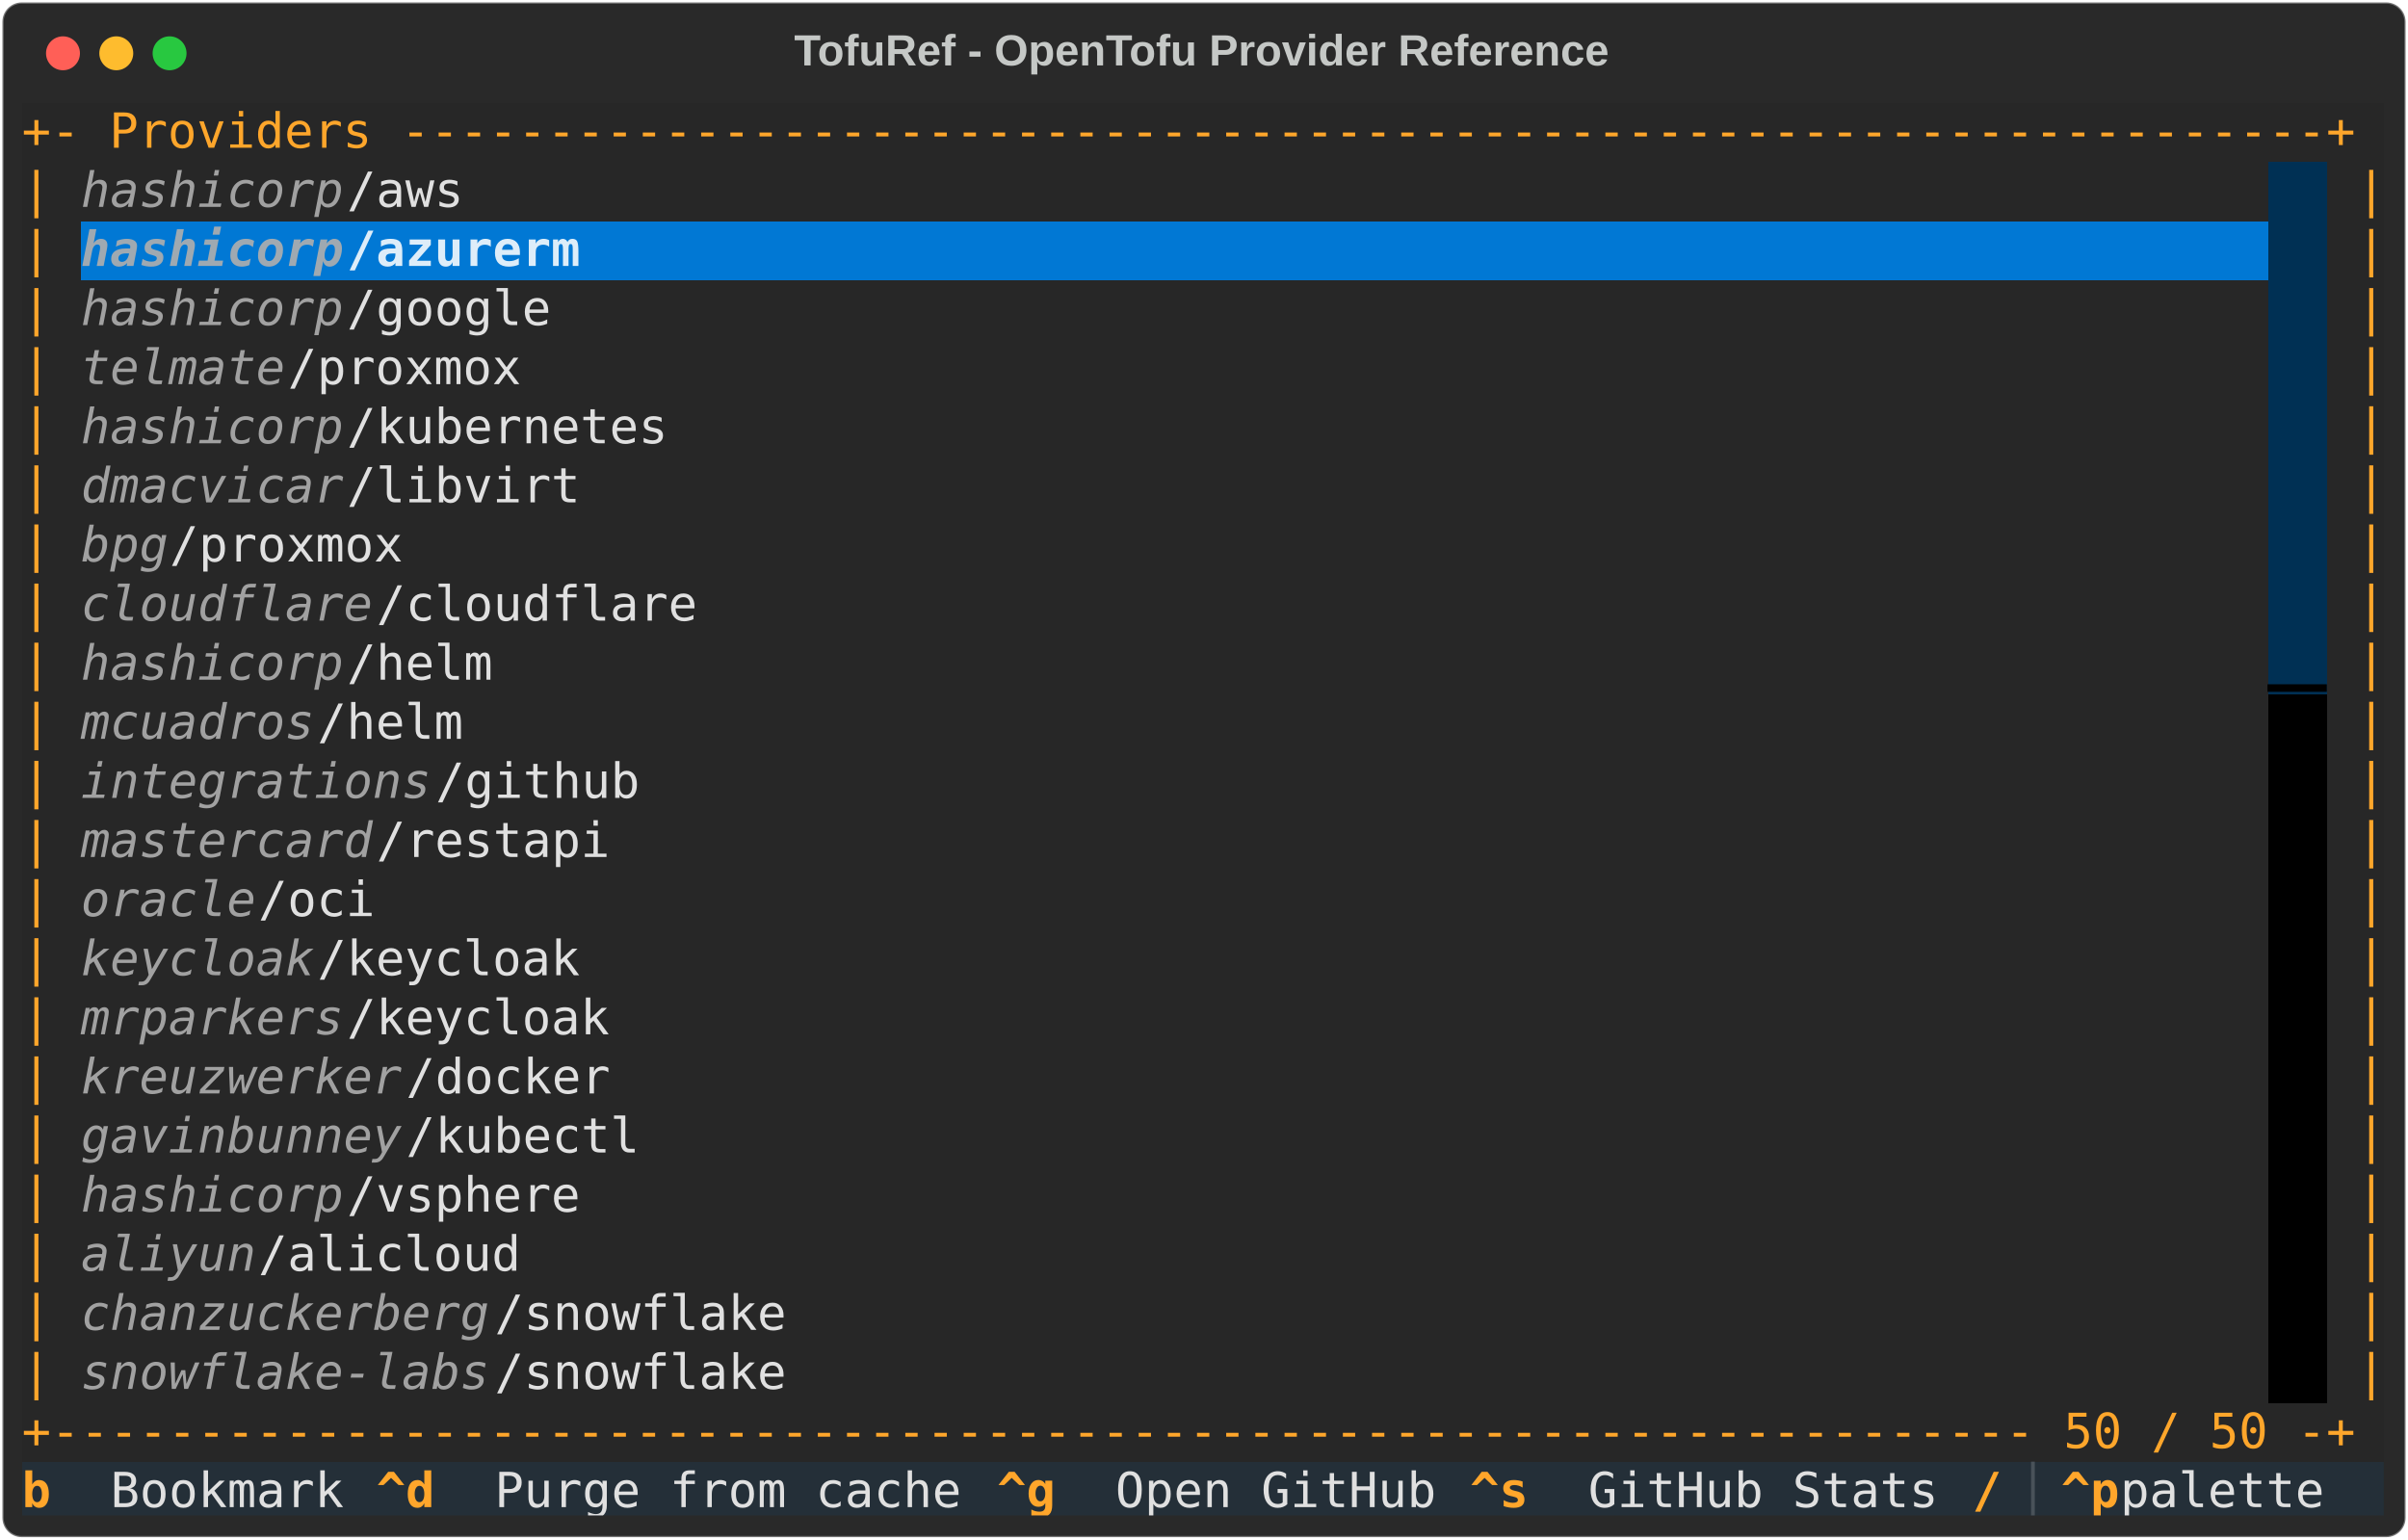
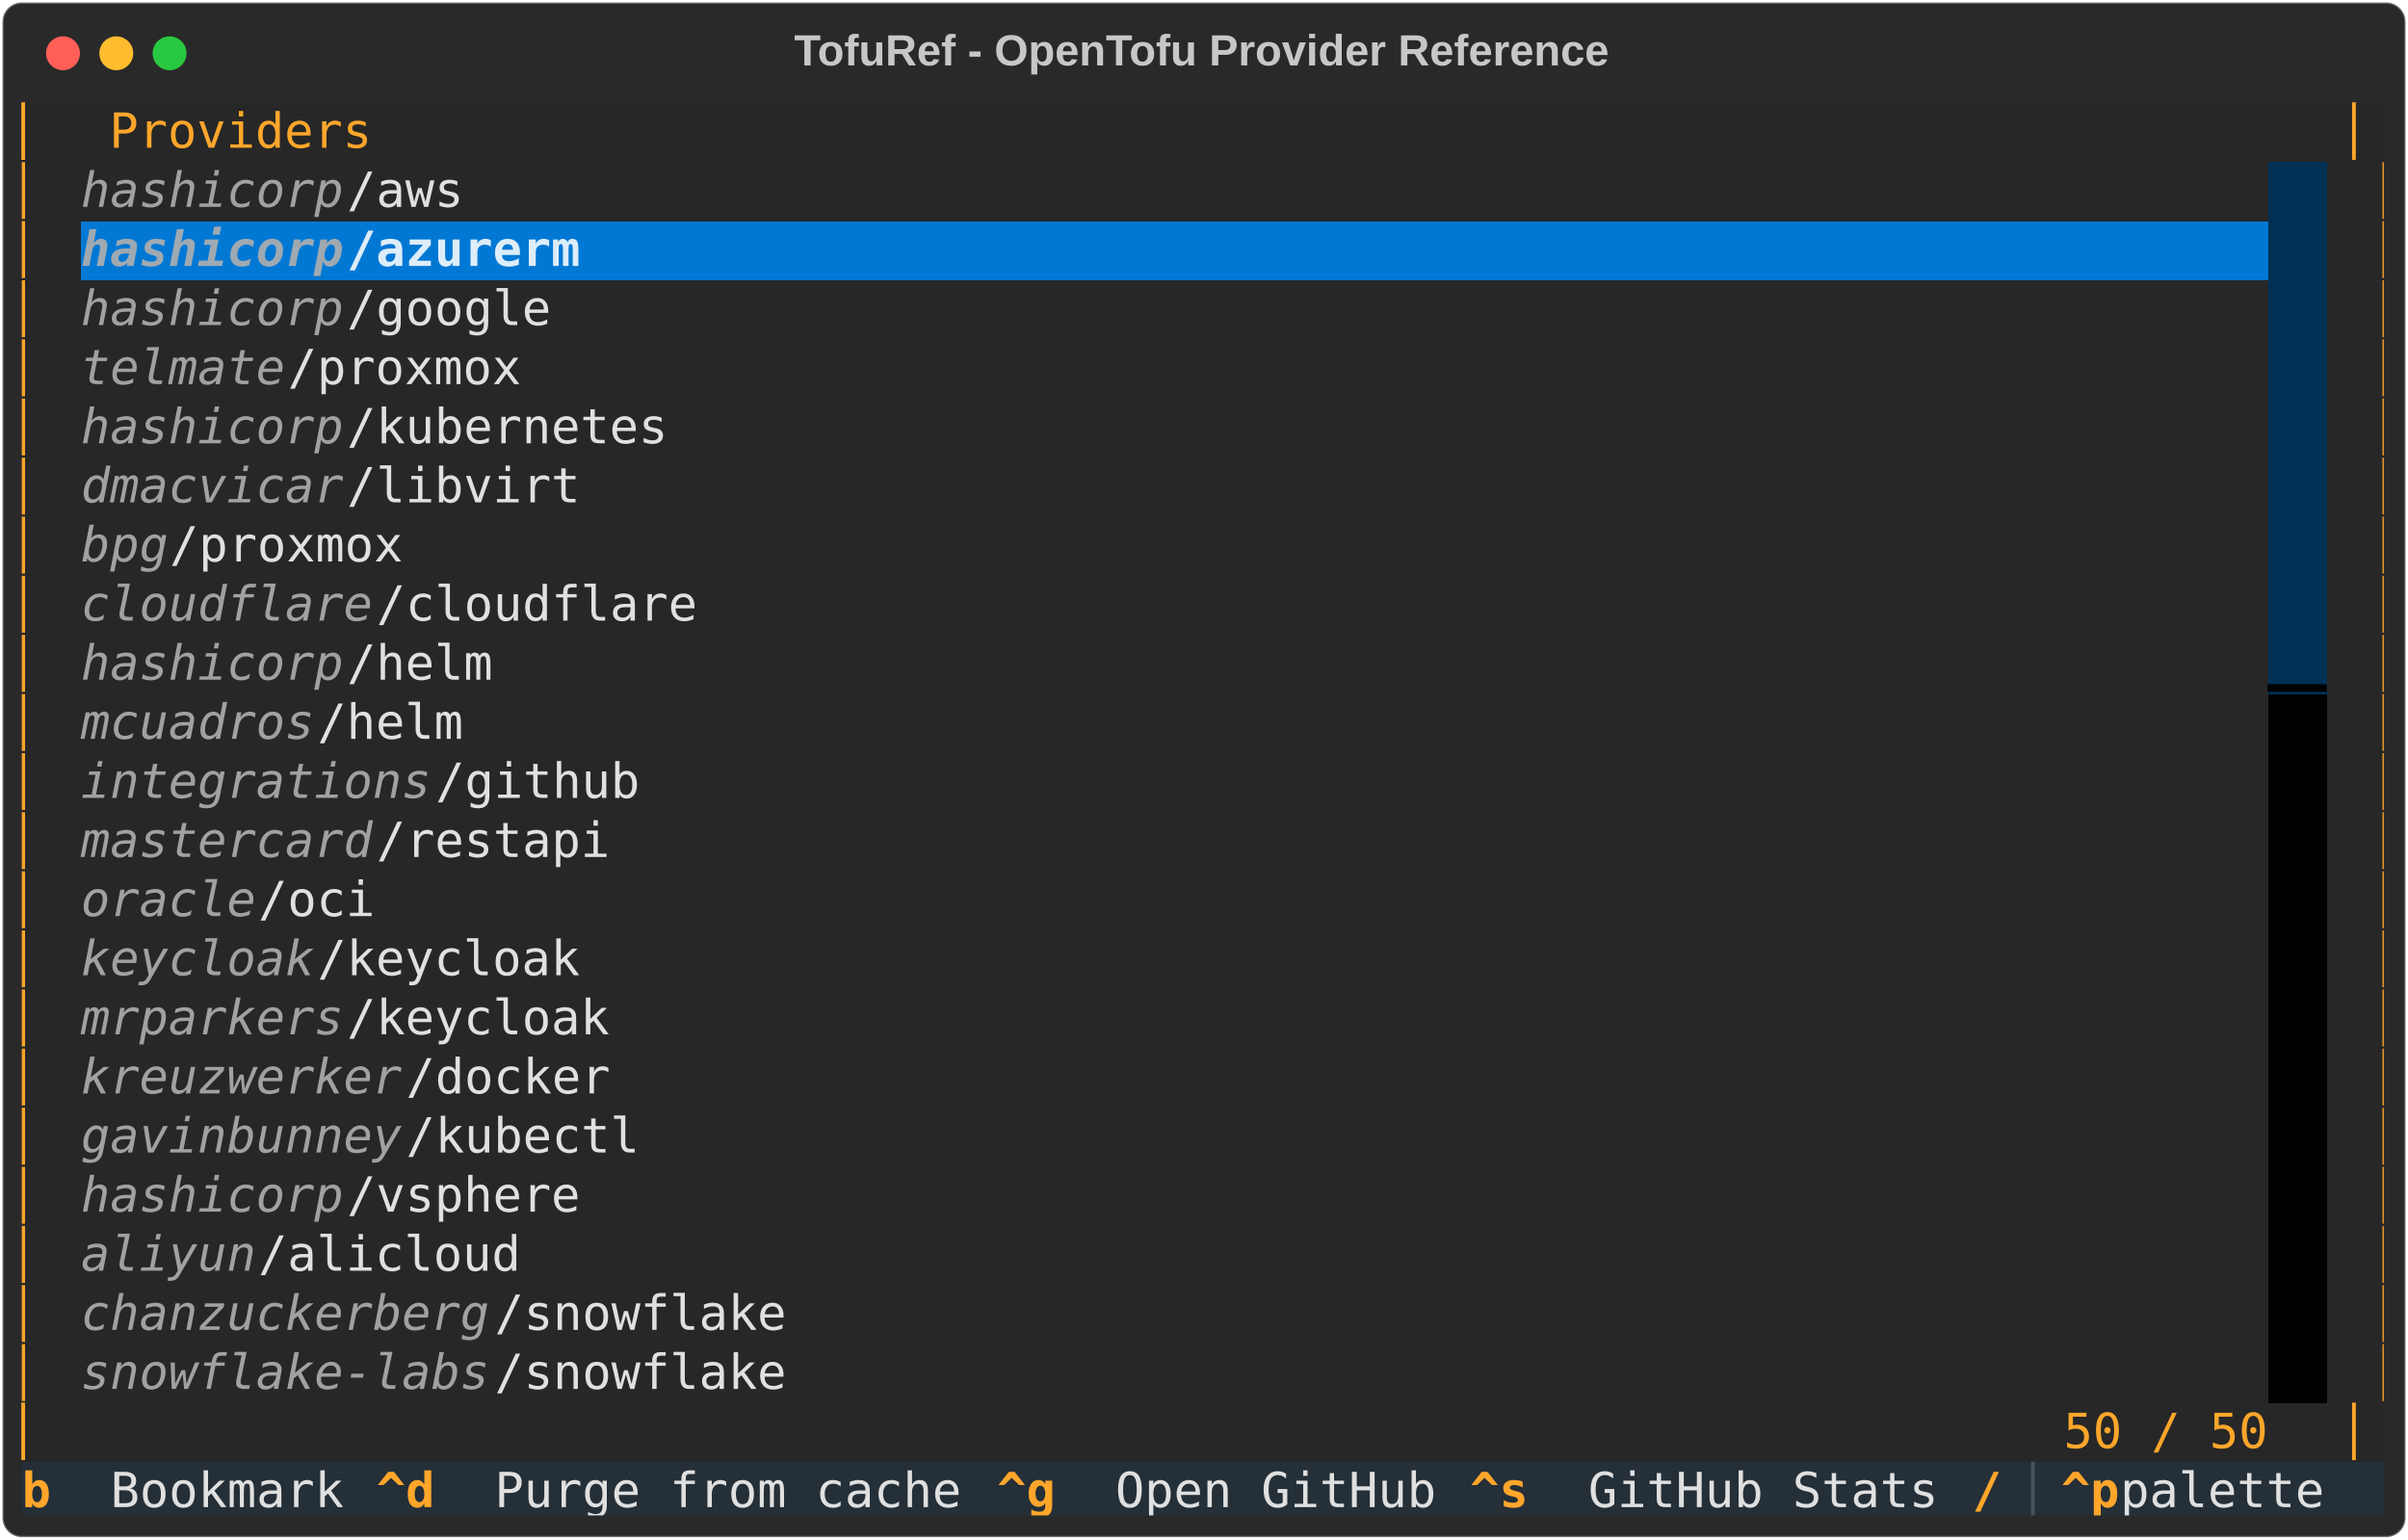
<svg xmlns="http://www.w3.org/2000/svg" class="rich-terminal" viewBox="0 0 994 635.6">
  <style>

    @font-face {
        font-family: "Fira Code";
        src: local("FiraCode-Regular"),
                url("https://cdnjs.cloudflare.com/ajax/libs/firacode/6.2.0/woff2/FiraCode-Regular.woff2") format("woff2"),
                url("https://cdnjs.cloudflare.com/ajax/libs/firacode/6.2.0/woff/FiraCode-Regular.woff") format("woff");
        font-style: normal;
        font-weight: 400;
    }
    @font-face {
        font-family: "Fira Code";
        src: local("FiraCode-Bold"),
                url("https://cdnjs.cloudflare.com/ajax/libs/firacode/6.2.0/woff2/FiraCode-Bold.woff2") format("woff2"),
                url("https://cdnjs.cloudflare.com/ajax/libs/firacode/6.2.0/woff/FiraCode-Bold.woff") format("woff");
        font-style: bold;
        font-weight: 700;
    }

    .terminal-matrix {
        font-family: Fira Code, monospace;
        font-size: 20px;
        line-height: 24.4px;
        font-variant-east-asian: full-width;
    }

    .terminal-title {
        font-size: 18px;
        font-weight: bold;
        font-family: arial;
    }

    .terminal-r1 { fill: #fea62b }
.terminal-r2 { fill: #c5c8c6 }
.terminal-r3 { fill: #a1a1a1;font-style: italic; }
.terminal-r4 { fill: #e0e0e0 }
.terminal-r5 { fill: #272727 }
.terminal-r6 { fill: #9fa9b1;font-weight: bold;font-style: italic; }
.terminal-r7 { fill: #ddedf9;font-weight: bold }
.terminal-r8 { fill: #000000 }
.terminal-r9 { fill: #ffa62b;font-weight: bold }
.terminal-r10 { fill: #495259 }
    </style>
  <defs>
    <clipPath id="terminal-clip-terminal">
      <rect x="0" y="0" width="975.0" height="584.6" />
    </clipPath>
    <clipPath id="terminal-line-0">
      <rect x="0" y="1.5" width="976" height="24.65" />
    </clipPath>
    <clipPath id="terminal-line-1">
      <rect x="0" y="25.9" width="976" height="24.65" />
    </clipPath>
    <clipPath id="terminal-line-2">
      <rect x="0" y="50.3" width="976" height="24.65" />
    </clipPath>
    <clipPath id="terminal-line-3">
      <rect x="0" y="74.7" width="976" height="24.65" />
    </clipPath>
    <clipPath id="terminal-line-4">
      <rect x="0" y="99.1" width="976" height="24.65" />
    </clipPath>
    <clipPath id="terminal-line-5">
      <rect x="0" y="123.5" width="976" height="24.65" />
    </clipPath>
    <clipPath id="terminal-line-6">
      <rect x="0" y="147.9" width="976" height="24.65" />
    </clipPath>
    <clipPath id="terminal-line-7">
      <rect x="0" y="172.3" width="976" height="24.65" />
    </clipPath>
    <clipPath id="terminal-line-8">
      <rect x="0" y="196.7" width="976" height="24.65" />
    </clipPath>
    <clipPath id="terminal-line-9">
      <rect x="0" y="221.1" width="976" height="24.65" />
    </clipPath>
    <clipPath id="terminal-line-10">
      <rect x="0" y="245.5" width="976" height="24.65" />
    </clipPath>
    <clipPath id="terminal-line-11">
      <rect x="0" y="269.9" width="976" height="24.65" />
    </clipPath>
    <clipPath id="terminal-line-12">
      <rect x="0" y="294.3" width="976" height="24.65" />
    </clipPath>
    <clipPath id="terminal-line-13">
      <rect x="0" y="318.7" width="976" height="24.65" />
    </clipPath>
    <clipPath id="terminal-line-14">
      <rect x="0" y="343.1" width="976" height="24.65" />
    </clipPath>
    <clipPath id="terminal-line-15">
      <rect x="0" y="367.5" width="976" height="24.65" />
    </clipPath>
    <clipPath id="terminal-line-16">
      <rect x="0" y="391.9" width="976" height="24.65" />
    </clipPath>
    <clipPath id="terminal-line-17">
      <rect x="0" y="416.3" width="976" height="24.65" />
    </clipPath>
    <clipPath id="terminal-line-18">
      <rect x="0" y="440.7" width="976" height="24.65" />
    </clipPath>
    <clipPath id="terminal-line-19">
      <rect x="0" y="465.1" width="976" height="24.65" />
    </clipPath>
    <clipPath id="terminal-line-20">
      <rect x="0" y="489.5" width="976" height="24.65" />
    </clipPath>
    <clipPath id="terminal-line-21">
      <rect x="0" y="513.9" width="976" height="24.65" />
    </clipPath>
    <clipPath id="terminal-line-22">
      <rect x="0" y="538.3" width="976" height="24.65" />
    </clipPath>
  </defs>
  <rect fill="#292929" stroke="rgba(255,255,255,0.35)" stroke-width="1" x="1" y="1" width="992" height="633.6" rx="8" />
  <text class="terminal-title" fill="#c5c8c6" text-anchor="middle" x="496" y="27">TofuRef - OpenTofu Provider Reference</text>
  <g transform="translate(26,22)">
    <circle cx="0" cy="0" r="7" fill="#ff5f57" />
    <circle cx="22" cy="0" r="7" fill="#febc2e" />
    <circle cx="44" cy="0" r="7" fill="#28c840" />
  </g>
  <g transform="translate(9, 41)" clip-path="url(#terminal-clip-terminal)">
    <rect fill="#272727" x="0" y="1.5" width="976" height="24.65" shape-rendering="crispEdges" />
    <rect fill="#272727" x="0" y="25.9" width="12.2" height="24.65" shape-rendering="crispEdges" />
    <rect fill="#272727" x="12.2" y="25.9" width="12.2" height="24.65" shape-rendering="crispEdges" />
    <rect fill="#272727" x="24.4" y="25.9" width="109.8" height="24.65" shape-rendering="crispEdges" />
    <rect fill="#272727" x="134.2" y="25.9" width="48.8" height="24.65" shape-rendering="crispEdges" />
    <rect fill="#272727" x="183" y="25.9" width="744.2" height="24.65" shape-rendering="crispEdges" />
    <rect fill="#003054" x="927.2" y="25.9" width="24.4" height="24.65" shape-rendering="crispEdges" />
    <rect fill="#272727" x="951.6" y="25.9" width="12.2" height="24.65" shape-rendering="crispEdges" />
    <rect fill="#272727" x="963.8" y="25.9" width="12.2" height="24.65" shape-rendering="crispEdges" />
    <rect fill="#272727" x="0" y="50.3" width="12.2" height="24.65" shape-rendering="crispEdges" />
    <rect fill="#272727" x="12.2" y="50.3" width="12.2" height="24.65" shape-rendering="crispEdges" />
    <rect fill="#0178d4" x="24.4" y="50.3" width="109.8" height="24.65" shape-rendering="crispEdges" />
    <rect fill="#0178d4" x="134.2" y="50.3" width="97.6" height="24.65" shape-rendering="crispEdges" />
    <rect fill="#0178d4" x="231.8" y="50.3" width="695.4" height="24.65" shape-rendering="crispEdges" />
    <rect fill="#003054" x="927.2" y="50.3" width="24.4" height="24.65" shape-rendering="crispEdges" />
    <rect fill="#272727" x="951.6" y="50.3" width="12.2" height="24.65" shape-rendering="crispEdges" />
    <rect fill="#272727" x="963.8" y="50.3" width="12.2" height="24.65" shape-rendering="crispEdges" />
    <rect fill="#272727" x="0" y="74.7" width="12.2" height="24.65" shape-rendering="crispEdges" />
    <rect fill="#272727" x="12.2" y="74.7" width="12.2" height="24.65" shape-rendering="crispEdges" />
    <rect fill="#272727" x="24.4" y="74.7" width="109.8" height="24.65" shape-rendering="crispEdges" />
    <rect fill="#272727" x="134.2" y="74.7" width="85.4" height="24.65" shape-rendering="crispEdges" />
    <rect fill="#272727" x="219.6" y="74.7" width="707.6" height="24.65" shape-rendering="crispEdges" />
    <rect fill="#003054" x="927.2" y="74.7" width="24.4" height="24.65" shape-rendering="crispEdges" />
    <rect fill="#272727" x="951.6" y="74.7" width="12.2" height="24.65" shape-rendering="crispEdges" />
    <rect fill="#272727" x="963.8" y="74.7" width="12.2" height="24.65" shape-rendering="crispEdges" />
    <rect fill="#272727" x="0" y="99.1" width="12.2" height="24.65" shape-rendering="crispEdges" />
    <rect fill="#272727" x="12.2" y="99.1" width="12.2" height="24.65" shape-rendering="crispEdges" />
    <rect fill="#272727" x="24.4" y="99.1" width="85.4" height="24.65" shape-rendering="crispEdges" />
    <rect fill="#272727" x="109.8" y="99.1" width="97.6" height="24.65" shape-rendering="crispEdges" />
    <rect fill="#272727" x="207.4" y="99.1" width="719.8" height="24.65" shape-rendering="crispEdges" />
    <rect fill="#003054" x="927.2" y="99.1" width="24.4" height="24.65" shape-rendering="crispEdges" />
    <rect fill="#272727" x="951.6" y="99.1" width="12.2" height="24.65" shape-rendering="crispEdges" />
    <rect fill="#272727" x="963.8" y="99.1" width="12.2" height="24.65" shape-rendering="crispEdges" />
    <rect fill="#272727" x="0" y="123.5" width="12.2" height="24.65" shape-rendering="crispEdges" />
    <rect fill="#272727" x="12.2" y="123.5" width="12.2" height="24.65" shape-rendering="crispEdges" />
    <rect fill="#272727" x="24.4" y="123.5" width="109.8" height="24.65" shape-rendering="crispEdges" />
    <rect fill="#272727" x="134.2" y="123.5" width="134.2" height="24.65" shape-rendering="crispEdges" />
    <rect fill="#272727" x="268.4" y="123.5" width="658.8" height="24.65" shape-rendering="crispEdges" />
    <rect fill="#003054" x="927.2" y="123.5" width="24.4" height="24.65" shape-rendering="crispEdges" />
    <rect fill="#272727" x="951.6" y="123.5" width="12.2" height="24.65" shape-rendering="crispEdges" />
    <rect fill="#272727" x="963.8" y="123.5" width="12.2" height="24.65" shape-rendering="crispEdges" />
    <rect fill="#272727" x="0" y="147.9" width="12.2" height="24.65" shape-rendering="crispEdges" />
    <rect fill="#272727" x="12.2" y="147.9" width="12.2" height="24.65" shape-rendering="crispEdges" />
    <rect fill="#272727" x="24.4" y="147.9" width="109.8" height="24.65" shape-rendering="crispEdges" />
    <rect fill="#272727" x="134.2" y="147.9" width="97.6" height="24.65" shape-rendering="crispEdges" />
    <rect fill="#272727" x="231.8" y="147.9" width="695.4" height="24.65" shape-rendering="crispEdges" />
    <rect fill="#003054" x="927.2" y="147.9" width="24.4" height="24.65" shape-rendering="crispEdges" />
    <rect fill="#272727" x="951.6" y="147.9" width="12.2" height="24.65" shape-rendering="crispEdges" />
    <rect fill="#272727" x="963.8" y="147.9" width="12.2" height="24.65" shape-rendering="crispEdges" />
    <rect fill="#272727" x="0" y="172.3" width="12.2" height="24.65" shape-rendering="crispEdges" />
    <rect fill="#272727" x="12.2" y="172.3" width="12.2" height="24.65" shape-rendering="crispEdges" />
    <rect fill="#272727" x="24.4" y="172.3" width="36.6" height="24.65" shape-rendering="crispEdges" />
    <rect fill="#272727" x="61" y="172.3" width="97.6" height="24.65" shape-rendering="crispEdges" />
    <rect fill="#272727" x="158.6" y="172.3" width="768.6" height="24.65" shape-rendering="crispEdges" />
    <rect fill="#003054" x="927.2" y="172.3" width="24.4" height="24.65" shape-rendering="crispEdges" />
    <rect fill="#272727" x="951.6" y="172.3" width="12.2" height="24.65" shape-rendering="crispEdges" />
    <rect fill="#272727" x="963.8" y="172.3" width="12.2" height="24.65" shape-rendering="crispEdges" />
    <rect fill="#272727" x="0" y="196.7" width="12.2" height="24.65" shape-rendering="crispEdges" />
    <rect fill="#272727" x="12.2" y="196.7" width="12.2" height="24.65" shape-rendering="crispEdges" />
    <rect fill="#272727" x="24.4" y="196.7" width="122" height="24.65" shape-rendering="crispEdges" />
    <rect fill="#272727" x="146.4" y="196.7" width="134.2" height="24.65" shape-rendering="crispEdges" />
    <rect fill="#272727" x="280.6" y="196.7" width="646.6" height="24.65" shape-rendering="crispEdges" />
    <rect fill="#003054" x="927.2" y="196.7" width="24.4" height="24.65" shape-rendering="crispEdges" />
    <rect fill="#272727" x="951.6" y="196.7" width="12.2" height="24.65" shape-rendering="crispEdges" />
    <rect fill="#272727" x="963.8" y="196.7" width="12.2" height="24.65" shape-rendering="crispEdges" />
    <rect fill="#272727" x="0" y="221.1" width="12.2" height="24.65" shape-rendering="crispEdges" />
    <rect fill="#272727" x="12.2" y="221.1" width="12.2" height="24.65" shape-rendering="crispEdges" />
    <rect fill="#272727" x="24.4" y="221.1" width="109.8" height="24.65" shape-rendering="crispEdges" />
    <rect fill="#272727" x="134.2" y="221.1" width="61" height="24.65" shape-rendering="crispEdges" />
    <rect fill="#272727" x="195.2" y="221.1" width="732" height="24.65" shape-rendering="crispEdges" />
    <rect fill="#003054" x="927.2" y="221.1" width="24.4" height="24.65" shape-rendering="crispEdges" />
    <rect fill="#272727" x="951.6" y="221.1" width="12.2" height="24.65" shape-rendering="crispEdges" />
    <rect fill="#272727" x="963.8" y="221.1" width="12.2" height="24.65" shape-rendering="crispEdges" />
    <rect fill="#272727" x="0" y="245.5" width="12.2" height="24.65" shape-rendering="crispEdges" />
    <rect fill="#272727" x="12.2" y="245.5" width="12.2" height="24.65" shape-rendering="crispEdges" />
    <rect fill="#272727" x="24.4" y="245.5" width="97.6" height="24.65" shape-rendering="crispEdges" />
    <rect fill="#272727" x="122" y="245.5" width="61" height="24.65" shape-rendering="crispEdges" />
    <rect fill="#272727" x="183" y="245.5" width="744.2" height="24.65" shape-rendering="crispEdges" />
    <rect fill="#000000" x="927.2" y="245.5" width="24.4" height="24.65" shape-rendering="crispEdges" />
    <rect fill="#272727" x="951.6" y="245.5" width="12.2" height="24.65" shape-rendering="crispEdges" />
    <rect fill="#272727" x="963.8" y="245.5" width="12.2" height="24.65" shape-rendering="crispEdges" />
    <rect fill="#272727" x="0" y="269.9" width="12.2" height="24.65" shape-rendering="crispEdges" />
    <rect fill="#272727" x="12.2" y="269.9" width="12.2" height="24.65" shape-rendering="crispEdges" />
    <rect fill="#272727" x="24.4" y="269.9" width="146.4" height="24.65" shape-rendering="crispEdges" />
    <rect fill="#272727" x="170.8" y="269.9" width="85.4" height="24.65" shape-rendering="crispEdges" />
    <rect fill="#272727" x="256.2" y="269.9" width="671" height="24.65" shape-rendering="crispEdges" />
    <rect fill="#000000" x="927.2" y="269.9" width="24.4" height="24.65" shape-rendering="crispEdges" />
    <rect fill="#272727" x="951.6" y="269.9" width="12.2" height="24.65" shape-rendering="crispEdges" />
    <rect fill="#272727" x="963.8" y="269.9" width="12.2" height="24.65" shape-rendering="crispEdges" />
    <rect fill="#272727" x="0" y="294.3" width="12.2" height="24.65" shape-rendering="crispEdges" />
    <rect fill="#272727" x="12.2" y="294.3" width="12.2" height="24.65" shape-rendering="crispEdges" />
    <rect fill="#272727" x="24.4" y="294.3" width="122" height="24.65" shape-rendering="crispEdges" />
    <rect fill="#272727" x="146.4" y="294.3" width="97.6" height="24.65" shape-rendering="crispEdges" />
    <rect fill="#272727" x="244" y="294.3" width="683.2" height="24.65" shape-rendering="crispEdges" />
    <rect fill="#000000" x="927.2" y="294.3" width="24.4" height="24.65" shape-rendering="crispEdges" />
    <rect fill="#272727" x="951.6" y="294.3" width="12.2" height="24.65" shape-rendering="crispEdges" />
    <rect fill="#272727" x="963.8" y="294.3" width="12.2" height="24.65" shape-rendering="crispEdges" />
    <rect fill="#272727" x="0" y="318.7" width="12.2" height="24.65" shape-rendering="crispEdges" />
    <rect fill="#272727" x="12.2" y="318.7" width="12.2" height="24.65" shape-rendering="crispEdges" />
    <rect fill="#272727" x="24.4" y="318.7" width="73.2" height="24.65" shape-rendering="crispEdges" />
    <rect fill="#272727" x="97.6" y="318.7" width="48.8" height="24.65" shape-rendering="crispEdges" />
    <rect fill="#272727" x="146.4" y="318.7" width="780.8" height="24.65" shape-rendering="crispEdges" />
    <rect fill="#000000" x="927.2" y="318.7" width="24.4" height="24.65" shape-rendering="crispEdges" />
    <rect fill="#272727" x="951.6" y="318.7" width="12.2" height="24.65" shape-rendering="crispEdges" />
    <rect fill="#272727" x="963.8" y="318.7" width="12.2" height="24.65" shape-rendering="crispEdges" />
    <rect fill="#272727" x="0" y="343.1" width="12.2" height="24.65" shape-rendering="crispEdges" />
    <rect fill="#272727" x="12.2" y="343.1" width="12.2" height="24.65" shape-rendering="crispEdges" />
    <rect fill="#272727" x="24.4" y="343.1" width="97.6" height="24.65" shape-rendering="crispEdges" />
    <rect fill="#272727" x="122" y="343.1" width="109.8" height="24.65" shape-rendering="crispEdges" />
    <rect fill="#272727" x="231.8" y="343.1" width="695.4" height="24.65" shape-rendering="crispEdges" />
    <rect fill="#000000" x="927.2" y="343.1" width="24.4" height="24.65" shape-rendering="crispEdges" />
    <rect fill="#272727" x="951.6" y="343.1" width="12.2" height="24.65" shape-rendering="crispEdges" />
    <rect fill="#272727" x="963.8" y="343.1" width="12.2" height="24.65" shape-rendering="crispEdges" />
    <rect fill="#272727" x="0" y="367.5" width="12.2" height="24.65" shape-rendering="crispEdges" />
    <rect fill="#272727" x="12.2" y="367.5" width="12.2" height="24.65" shape-rendering="crispEdges" />
    <rect fill="#272727" x="24.4" y="367.5" width="109.8" height="24.65" shape-rendering="crispEdges" />
    <rect fill="#272727" x="134.2" y="367.5" width="109.8" height="24.65" shape-rendering="crispEdges" />
    <rect fill="#272727" x="244" y="367.5" width="683.2" height="24.65" shape-rendering="crispEdges" />
    <rect fill="#000000" x="927.2" y="367.5" width="24.4" height="24.65" shape-rendering="crispEdges" />
    <rect fill="#272727" x="951.6" y="367.5" width="12.2" height="24.65" shape-rendering="crispEdges" />
    <rect fill="#272727" x="963.8" y="367.5" width="12.2" height="24.65" shape-rendering="crispEdges" />
    <rect fill="#272727" x="0" y="391.9" width="12.2" height="24.65" shape-rendering="crispEdges" />
    <rect fill="#272727" x="12.2" y="391.9" width="12.2" height="24.65" shape-rendering="crispEdges" />
    <rect fill="#272727" x="24.4" y="391.9" width="134.2" height="24.65" shape-rendering="crispEdges" />
    <rect fill="#272727" x="158.6" y="391.9" width="85.4" height="24.65" shape-rendering="crispEdges" />
    <rect fill="#272727" x="244" y="391.9" width="683.2" height="24.65" shape-rendering="crispEdges" />
    <rect fill="#000000" x="927.2" y="391.9" width="24.4" height="24.65" shape-rendering="crispEdges" />
    <rect fill="#272727" x="951.6" y="391.9" width="12.2" height="24.65" shape-rendering="crispEdges" />
    <rect fill="#272727" x="963.8" y="391.9" width="12.2" height="24.65" shape-rendering="crispEdges" />
    <rect fill="#272727" x="0" y="416.3" width="12.2" height="24.65" shape-rendering="crispEdges" />
    <rect fill="#272727" x="12.2" y="416.3" width="12.2" height="24.65" shape-rendering="crispEdges" />
    <rect fill="#272727" x="24.4" y="416.3" width="134.2" height="24.65" shape-rendering="crispEdges" />
    <rect fill="#272727" x="158.6" y="416.3" width="97.6" height="24.65" shape-rendering="crispEdges" />
    <rect fill="#272727" x="256.2" y="416.3" width="671" height="24.65" shape-rendering="crispEdges" />
    <rect fill="#000000" x="927.2" y="416.3" width="24.4" height="24.65" shape-rendering="crispEdges" />
    <rect fill="#272727" x="951.6" y="416.3" width="12.2" height="24.65" shape-rendering="crispEdges" />
    <rect fill="#272727" x="963.8" y="416.3" width="12.2" height="24.65" shape-rendering="crispEdges" />
    <rect fill="#272727" x="0" y="440.7" width="12.2" height="24.65" shape-rendering="crispEdges" />
    <rect fill="#272727" x="12.2" y="440.7" width="12.2" height="24.65" shape-rendering="crispEdges" />
    <rect fill="#272727" x="24.4" y="440.7" width="109.8" height="24.65" shape-rendering="crispEdges" />
    <rect fill="#272727" x="134.2" y="440.7" width="97.6" height="24.65" shape-rendering="crispEdges" />
    <rect fill="#272727" x="231.8" y="440.7" width="695.4" height="24.65" shape-rendering="crispEdges" />
    <rect fill="#000000" x="927.2" y="440.7" width="24.4" height="24.65" shape-rendering="crispEdges" />
    <rect fill="#272727" x="951.6" y="440.7" width="12.2" height="24.65" shape-rendering="crispEdges" />
    <rect fill="#272727" x="963.8" y="440.7" width="12.2" height="24.65" shape-rendering="crispEdges" />
    <rect fill="#272727" x="0" y="465.1" width="12.2" height="24.65" shape-rendering="crispEdges" />
    <rect fill="#272727" x="12.2" y="465.1" width="12.2" height="24.65" shape-rendering="crispEdges" />
    <rect fill="#272727" x="24.4" y="465.1" width="73.2" height="24.65" shape-rendering="crispEdges" />
    <rect fill="#272727" x="97.6" y="465.1" width="109.8" height="24.65" shape-rendering="crispEdges" />
    <rect fill="#272727" x="207.4" y="465.1" width="719.8" height="24.65" shape-rendering="crispEdges" />
    <rect fill="#000000" x="927.2" y="465.1" width="24.4" height="24.65" shape-rendering="crispEdges" />
    <rect fill="#272727" x="951.6" y="465.1" width="12.2" height="24.65" shape-rendering="crispEdges" />
    <rect fill="#272727" x="963.8" y="465.1" width="12.2" height="24.65" shape-rendering="crispEdges" />
    <rect fill="#272727" x="0" y="489.5" width="12.2" height="24.65" shape-rendering="crispEdges" />
    <rect fill="#272727" x="12.2" y="489.5" width="12.2" height="24.65" shape-rendering="crispEdges" />
    <rect fill="#272727" x="24.4" y="489.5" width="170.8" height="24.65" shape-rendering="crispEdges" />
    <rect fill="#272727" x="195.2" y="489.5" width="122" height="24.65" shape-rendering="crispEdges" />
    <rect fill="#272727" x="317.2" y="489.5" width="610" height="24.65" shape-rendering="crispEdges" />
    <rect fill="#000000" x="927.2" y="489.5" width="24.4" height="24.65" shape-rendering="crispEdges" />
    <rect fill="#272727" x="951.6" y="489.5" width="12.2" height="24.65" shape-rendering="crispEdges" />
    <rect fill="#272727" x="963.8" y="489.5" width="12.2" height="24.65" shape-rendering="crispEdges" />
    <rect fill="#272727" x="0" y="513.9" width="12.2" height="24.65" shape-rendering="crispEdges" />
    <rect fill="#272727" x="12.2" y="513.9" width="12.2" height="24.65" shape-rendering="crispEdges" />
    <rect fill="#272727" x="24.4" y="513.9" width="170.8" height="24.65" shape-rendering="crispEdges" />
    <rect fill="#272727" x="195.2" y="513.9" width="122" height="24.65" shape-rendering="crispEdges" />
    <rect fill="#272727" x="317.2" y="513.9" width="610" height="24.65" shape-rendering="crispEdges" />
    <rect fill="#000000" x="927.2" y="513.9" width="24.4" height="24.65" shape-rendering="crispEdges" />
    <rect fill="#272727" x="951.6" y="513.9" width="12.2" height="24.65" shape-rendering="crispEdges" />
    <rect fill="#272727" x="963.8" y="513.9" width="12.2" height="24.65" shape-rendering="crispEdges" />
    <rect fill="#272727" x="0" y="538.3" width="976" height="24.65" shape-rendering="crispEdges" />
    <rect fill="#242f38" x="0" y="562.7" width="36.6" height="24.65" shape-rendering="crispEdges" />
    <rect fill="#242f38" x="36.6" y="562.7" width="109.8" height="24.65" shape-rendering="crispEdges" />
    <rect fill="#242f38" x="146.4" y="562.7" width="48.8" height="24.65" shape-rendering="crispEdges" />
    <rect fill="#242f38" x="195.2" y="562.7" width="207.4" height="24.65" shape-rendering="crispEdges" />
    <rect fill="#242f38" x="402.6" y="562.7" width="48.8" height="24.65" shape-rendering="crispEdges" />
    <rect fill="#242f38" x="451.4" y="562.7" width="146.4" height="24.65" shape-rendering="crispEdges" />
    <rect fill="#242f38" x="597.8" y="562.7" width="48.8" height="24.65" shape-rendering="crispEdges" />
    <rect fill="#242f38" x="646.6" y="562.7" width="158.6" height="24.65" shape-rendering="crispEdges" />
    <rect fill="#242f38" x="805.2" y="562.7" width="24.4" height="24.65" shape-rendering="crispEdges" />
    <rect fill="#242f38" x="829.6" y="562.7" width="12.2" height="24.65" shape-rendering="crispEdges" />
    <rect fill="#242f38" x="841.8" y="562.7" width="24.4" height="24.65" shape-rendering="crispEdges" />
    <rect fill="#242f38" x="866.2" y="562.7" width="97.6" height="24.65" shape-rendering="crispEdges" />
    <rect fill="#242f38" x="963.8" y="562.7" width="12.2" height="24.65" shape-rendering="crispEdges" />
    <g class="terminal-matrix">
-       <text class="terminal-r1" x="0" y="20" textLength="976" clip-path="url(#terminal-line-0)">+- Providers ------------------------------------------------------------------+</text>
+       <text class="terminal-r1" x="0" y="20" textLength="976" clip-path="url(#terminal-line-0)">▏  Providers                                                                   ▕</text>
      <text class="terminal-r2" x="976" y="20" textLength="12.2" clip-path="url(#terminal-line-0)">
</text>
-       <text class="terminal-r1" x="0" y="44.4" textLength="12.2" clip-path="url(#terminal-line-1)">|</text>
+       <text class="terminal-r1" x="0" y="44.4" textLength="12.2" clip-path="url(#terminal-line-1)">▏</text>
      <text class="terminal-r3" x="24.4" y="44.4" textLength="109.8" clip-path="url(#terminal-line-1)">hashicorp</text>
      <text class="terminal-r4" x="134.2" y="44.4" textLength="48.8" clip-path="url(#terminal-line-1)">/aws</text>
-       <text class="terminal-r1" x="963.8" y="44.4" textLength="12.2" clip-path="url(#terminal-line-1)">|</text>
+       <text class="terminal-r1" x="963.8" y="44.4" textLength="12.2" clip-path="url(#terminal-line-1)">▕</text>
      <text class="terminal-r2" x="976" y="44.4" textLength="12.2" clip-path="url(#terminal-line-1)">
</text>
-       <text class="terminal-r1" x="0" y="68.8" textLength="12.2" clip-path="url(#terminal-line-2)">|</text>
+       <text class="terminal-r1" x="0" y="68.8" textLength="12.2" clip-path="url(#terminal-line-2)">▏</text>
      <text class="terminal-r6" x="24.4" y="68.8" textLength="109.8" clip-path="url(#terminal-line-2)">hashicorp</text>
      <text class="terminal-r7" x="134.2" y="68.8" textLength="97.6" clip-path="url(#terminal-line-2)">/azurerm</text>
-       <text class="terminal-r1" x="963.8" y="68.8" textLength="12.2" clip-path="url(#terminal-line-2)">|</text>
+       <text class="terminal-r1" x="963.8" y="68.8" textLength="12.2" clip-path="url(#terminal-line-2)">▕</text>
      <text class="terminal-r2" x="976" y="68.8" textLength="12.2" clip-path="url(#terminal-line-2)">
</text>
-       <text class="terminal-r1" x="0" y="93.2" textLength="12.2" clip-path="url(#terminal-line-3)">|</text>
+       <text class="terminal-r1" x="0" y="93.2" textLength="12.2" clip-path="url(#terminal-line-3)">▏</text>
      <text class="terminal-r3" x="24.4" y="93.2" textLength="109.8" clip-path="url(#terminal-line-3)">hashicorp</text>
      <text class="terminal-r4" x="134.2" y="93.2" textLength="85.4" clip-path="url(#terminal-line-3)">/google</text>
-       <text class="terminal-r1" x="963.8" y="93.2" textLength="12.2" clip-path="url(#terminal-line-3)">|</text>
+       <text class="terminal-r1" x="963.8" y="93.2" textLength="12.2" clip-path="url(#terminal-line-3)">▕</text>
      <text class="terminal-r2" x="976" y="93.2" textLength="12.2" clip-path="url(#terminal-line-3)">
</text>
-       <text class="terminal-r1" x="0" y="117.6" textLength="12.2" clip-path="url(#terminal-line-4)">|</text>
+       <text class="terminal-r1" x="0" y="117.6" textLength="12.2" clip-path="url(#terminal-line-4)">▏</text>
      <text class="terminal-r3" x="24.4" y="117.6" textLength="85.4" clip-path="url(#terminal-line-4)">telmate</text>
      <text class="terminal-r4" x="109.8" y="117.6" textLength="97.6" clip-path="url(#terminal-line-4)">/proxmox</text>
-       <text class="terminal-r1" x="963.8" y="117.6" textLength="12.2" clip-path="url(#terminal-line-4)">|</text>
+       <text class="terminal-r1" x="963.8" y="117.6" textLength="12.2" clip-path="url(#terminal-line-4)">▕</text>
      <text class="terminal-r2" x="976" y="117.6" textLength="12.2" clip-path="url(#terminal-line-4)">
</text>
-       <text class="terminal-r1" x="0" y="142" textLength="12.2" clip-path="url(#terminal-line-5)">|</text>
+       <text class="terminal-r1" x="0" y="142" textLength="12.2" clip-path="url(#terminal-line-5)">▏</text>
      <text class="terminal-r3" x="24.4" y="142" textLength="109.8" clip-path="url(#terminal-line-5)">hashicorp</text>
      <text class="terminal-r4" x="134.2" y="142" textLength="134.2" clip-path="url(#terminal-line-5)">/kubernetes</text>
-       <text class="terminal-r1" x="963.8" y="142" textLength="12.2" clip-path="url(#terminal-line-5)">|</text>
+       <text class="terminal-r1" x="963.8" y="142" textLength="12.2" clip-path="url(#terminal-line-5)">▕</text>
      <text class="terminal-r2" x="976" y="142" textLength="12.2" clip-path="url(#terminal-line-5)">
</text>
-       <text class="terminal-r1" x="0" y="166.4" textLength="12.2" clip-path="url(#terminal-line-6)">|</text>
+       <text class="terminal-r1" x="0" y="166.4" textLength="12.2" clip-path="url(#terminal-line-6)">▏</text>
      <text class="terminal-r3" x="24.4" y="166.4" textLength="109.8" clip-path="url(#terminal-line-6)">dmacvicar</text>
      <text class="terminal-r4" x="134.2" y="166.4" textLength="97.6" clip-path="url(#terminal-line-6)">/libvirt</text>
-       <text class="terminal-r1" x="963.8" y="166.4" textLength="12.2" clip-path="url(#terminal-line-6)">|</text>
+       <text class="terminal-r1" x="963.8" y="166.4" textLength="12.2" clip-path="url(#terminal-line-6)">▕</text>
      <text class="terminal-r2" x="976" y="166.4" textLength="12.2" clip-path="url(#terminal-line-6)">
</text>
-       <text class="terminal-r1" x="0" y="190.8" textLength="12.2" clip-path="url(#terminal-line-7)">|</text>
+       <text class="terminal-r1" x="0" y="190.8" textLength="12.2" clip-path="url(#terminal-line-7)">▏</text>
      <text class="terminal-r3" x="24.4" y="190.8" textLength="36.6" clip-path="url(#terminal-line-7)">bpg</text>
      <text class="terminal-r4" x="61" y="190.8" textLength="97.6" clip-path="url(#terminal-line-7)">/proxmox</text>
-       <text class="terminal-r1" x="963.8" y="190.8" textLength="12.2" clip-path="url(#terminal-line-7)">|</text>
+       <text class="terminal-r1" x="963.8" y="190.8" textLength="12.2" clip-path="url(#terminal-line-7)">▕</text>
      <text class="terminal-r2" x="976" y="190.8" textLength="12.2" clip-path="url(#terminal-line-7)">
</text>
-       <text class="terminal-r1" x="0" y="215.2" textLength="12.2" clip-path="url(#terminal-line-8)">|</text>
+       <text class="terminal-r1" x="0" y="215.2" textLength="12.2" clip-path="url(#terminal-line-8)">▏</text>
      <text class="terminal-r3" x="24.4" y="215.2" textLength="122" clip-path="url(#terminal-line-8)">cloudflare</text>
      <text class="terminal-r4" x="146.4" y="215.2" textLength="134.2" clip-path="url(#terminal-line-8)">/cloudflare</text>
-       <text class="terminal-r1" x="963.8" y="215.2" textLength="12.2" clip-path="url(#terminal-line-8)">|</text>
+       <text class="terminal-r1" x="963.8" y="215.2" textLength="12.2" clip-path="url(#terminal-line-8)">▕</text>
      <text class="terminal-r2" x="976" y="215.2" textLength="12.2" clip-path="url(#terminal-line-8)">
</text>
-       <text class="terminal-r1" x="0" y="239.6" textLength="12.2" clip-path="url(#terminal-line-9)">|</text>
+       <text class="terminal-r1" x="0" y="239.6" textLength="12.2" clip-path="url(#terminal-line-9)">▏</text>
      <text class="terminal-r3" x="24.4" y="239.6" textLength="109.8" clip-path="url(#terminal-line-9)">hashicorp</text>
      <text class="terminal-r4" x="134.2" y="239.6" textLength="61" clip-path="url(#terminal-line-9)">/helm</text>
      <text class="terminal-r8" x="927.2" y="239.6" textLength="24.4" clip-path="url(#terminal-line-9)">▁▁</text>
-       <text class="terminal-r1" x="963.8" y="239.6" textLength="12.2" clip-path="url(#terminal-line-9)">|</text>
+       <text class="terminal-r1" x="963.8" y="239.6" textLength="12.2" clip-path="url(#terminal-line-9)">▕</text>
      <text class="terminal-r2" x="976" y="239.6" textLength="12.2" clip-path="url(#terminal-line-9)">
</text>
-       <text class="terminal-r1" x="0" y="264" textLength="12.2" clip-path="url(#terminal-line-10)">|</text>
+       <text class="terminal-r1" x="0" y="264" textLength="12.2" clip-path="url(#terminal-line-10)">▏</text>
      <text class="terminal-r3" x="24.4" y="264" textLength="97.6" clip-path="url(#terminal-line-10)">mcuadros</text>
      <text class="terminal-r4" x="122" y="264" textLength="61" clip-path="url(#terminal-line-10)">/helm</text>
-       <text class="terminal-r1" x="963.8" y="264" textLength="12.2" clip-path="url(#terminal-line-10)">|</text>
+       <text class="terminal-r1" x="963.8" y="264" textLength="12.2" clip-path="url(#terminal-line-10)">▕</text>
      <text class="terminal-r2" x="976" y="264" textLength="12.2" clip-path="url(#terminal-line-10)">
</text>
-       <text class="terminal-r1" x="0" y="288.4" textLength="12.2" clip-path="url(#terminal-line-11)">|</text>
+       <text class="terminal-r1" x="0" y="288.4" textLength="12.2" clip-path="url(#terminal-line-11)">▏</text>
      <text class="terminal-r3" x="24.4" y="288.4" textLength="146.4" clip-path="url(#terminal-line-11)">integrations</text>
      <text class="terminal-r4" x="170.8" y="288.4" textLength="85.4" clip-path="url(#terminal-line-11)">/github</text>
-       <text class="terminal-r1" x="963.8" y="288.4" textLength="12.2" clip-path="url(#terminal-line-11)">|</text>
+       <text class="terminal-r1" x="963.8" y="288.4" textLength="12.2" clip-path="url(#terminal-line-11)">▕</text>
      <text class="terminal-r2" x="976" y="288.4" textLength="12.2" clip-path="url(#terminal-line-11)">
</text>
-       <text class="terminal-r1" x="0" y="312.8" textLength="12.2" clip-path="url(#terminal-line-12)">|</text>
+       <text class="terminal-r1" x="0" y="312.8" textLength="12.2" clip-path="url(#terminal-line-12)">▏</text>
      <text class="terminal-r3" x="24.4" y="312.8" textLength="122" clip-path="url(#terminal-line-12)">mastercard</text>
      <text class="terminal-r4" x="146.4" y="312.8" textLength="97.6" clip-path="url(#terminal-line-12)">/restapi</text>
-       <text class="terminal-r1" x="963.8" y="312.8" textLength="12.2" clip-path="url(#terminal-line-12)">|</text>
+       <text class="terminal-r1" x="963.8" y="312.8" textLength="12.2" clip-path="url(#terminal-line-12)">▕</text>
      <text class="terminal-r2" x="976" y="312.8" textLength="12.2" clip-path="url(#terminal-line-12)">
</text>
-       <text class="terminal-r1" x="0" y="337.2" textLength="12.2" clip-path="url(#terminal-line-13)">|</text>
+       <text class="terminal-r1" x="0" y="337.2" textLength="12.2" clip-path="url(#terminal-line-13)">▏</text>
      <text class="terminal-r3" x="24.4" y="337.2" textLength="73.2" clip-path="url(#terminal-line-13)">oracle</text>
      <text class="terminal-r4" x="97.6" y="337.2" textLength="48.8" clip-path="url(#terminal-line-13)">/oci</text>
-       <text class="terminal-r1" x="963.8" y="337.2" textLength="12.2" clip-path="url(#terminal-line-13)">|</text>
+       <text class="terminal-r1" x="963.8" y="337.2" textLength="12.2" clip-path="url(#terminal-line-13)">▕</text>
      <text class="terminal-r2" x="976" y="337.2" textLength="12.2" clip-path="url(#terminal-line-13)">
</text>
-       <text class="terminal-r1" x="0" y="361.6" textLength="12.2" clip-path="url(#terminal-line-14)">|</text>
+       <text class="terminal-r1" x="0" y="361.6" textLength="12.2" clip-path="url(#terminal-line-14)">▏</text>
      <text class="terminal-r3" x="24.4" y="361.6" textLength="97.6" clip-path="url(#terminal-line-14)">keycloak</text>
      <text class="terminal-r4" x="122" y="361.6" textLength="109.8" clip-path="url(#terminal-line-14)">/keycloak</text>
-       <text class="terminal-r1" x="963.8" y="361.6" textLength="12.2" clip-path="url(#terminal-line-14)">|</text>
+       <text class="terminal-r1" x="963.8" y="361.6" textLength="12.2" clip-path="url(#terminal-line-14)">▕</text>
      <text class="terminal-r2" x="976" y="361.6" textLength="12.2" clip-path="url(#terminal-line-14)">
</text>
-       <text class="terminal-r1" x="0" y="386" textLength="12.2" clip-path="url(#terminal-line-15)">|</text>
+       <text class="terminal-r1" x="0" y="386" textLength="12.2" clip-path="url(#terminal-line-15)">▏</text>
      <text class="terminal-r3" x="24.4" y="386" textLength="109.8" clip-path="url(#terminal-line-15)">mrparkers</text>
      <text class="terminal-r4" x="134.2" y="386" textLength="109.8" clip-path="url(#terminal-line-15)">/keycloak</text>
-       <text class="terminal-r1" x="963.8" y="386" textLength="12.2" clip-path="url(#terminal-line-15)">|</text>
+       <text class="terminal-r1" x="963.8" y="386" textLength="12.2" clip-path="url(#terminal-line-15)">▕</text>
      <text class="terminal-r2" x="976" y="386" textLength="12.2" clip-path="url(#terminal-line-15)">
</text>
-       <text class="terminal-r1" x="0" y="410.4" textLength="12.2" clip-path="url(#terminal-line-16)">|</text>
+       <text class="terminal-r1" x="0" y="410.4" textLength="12.2" clip-path="url(#terminal-line-16)">▏</text>
      <text class="terminal-r3" x="24.4" y="410.4" textLength="134.2" clip-path="url(#terminal-line-16)">kreuzwerker</text>
      <text class="terminal-r4" x="158.6" y="410.4" textLength="85.4" clip-path="url(#terminal-line-16)">/docker</text>
-       <text class="terminal-r1" x="963.8" y="410.4" textLength="12.2" clip-path="url(#terminal-line-16)">|</text>
+       <text class="terminal-r1" x="963.8" y="410.4" textLength="12.2" clip-path="url(#terminal-line-16)">▕</text>
      <text class="terminal-r2" x="976" y="410.4" textLength="12.2" clip-path="url(#terminal-line-16)">
</text>
-       <text class="terminal-r1" x="0" y="434.8" textLength="12.2" clip-path="url(#terminal-line-17)">|</text>
+       <text class="terminal-r1" x="0" y="434.8" textLength="12.2" clip-path="url(#terminal-line-17)">▏</text>
      <text class="terminal-r3" x="24.4" y="434.8" textLength="134.2" clip-path="url(#terminal-line-17)">gavinbunney</text>
      <text class="terminal-r4" x="158.6" y="434.8" textLength="97.6" clip-path="url(#terminal-line-17)">/kubectl</text>
-       <text class="terminal-r1" x="963.8" y="434.8" textLength="12.2" clip-path="url(#terminal-line-17)">|</text>
+       <text class="terminal-r1" x="963.8" y="434.8" textLength="12.2" clip-path="url(#terminal-line-17)">▕</text>
      <text class="terminal-r2" x="976" y="434.8" textLength="12.2" clip-path="url(#terminal-line-17)">
</text>
-       <text class="terminal-r1" x="0" y="459.2" textLength="12.2" clip-path="url(#terminal-line-18)">|</text>
+       <text class="terminal-r1" x="0" y="459.2" textLength="12.2" clip-path="url(#terminal-line-18)">▏</text>
      <text class="terminal-r3" x="24.4" y="459.2" textLength="109.8" clip-path="url(#terminal-line-18)">hashicorp</text>
      <text class="terminal-r4" x="134.2" y="459.2" textLength="97.6" clip-path="url(#terminal-line-18)">/vsphere</text>
-       <text class="terminal-r1" x="963.8" y="459.2" textLength="12.2" clip-path="url(#terminal-line-18)">|</text>
+       <text class="terminal-r1" x="963.8" y="459.2" textLength="12.2" clip-path="url(#terminal-line-18)">▕</text>
      <text class="terminal-r2" x="976" y="459.2" textLength="12.2" clip-path="url(#terminal-line-18)">
</text>
-       <text class="terminal-r1" x="0" y="483.6" textLength="12.2" clip-path="url(#terminal-line-19)">|</text>
+       <text class="terminal-r1" x="0" y="483.6" textLength="12.2" clip-path="url(#terminal-line-19)">▏</text>
      <text class="terminal-r3" x="24.4" y="483.6" textLength="73.2" clip-path="url(#terminal-line-19)">aliyun</text>
      <text class="terminal-r4" x="97.6" y="483.6" textLength="109.8" clip-path="url(#terminal-line-19)">/alicloud</text>
-       <text class="terminal-r1" x="963.8" y="483.6" textLength="12.2" clip-path="url(#terminal-line-19)">|</text>
+       <text class="terminal-r1" x="963.8" y="483.6" textLength="12.2" clip-path="url(#terminal-line-19)">▕</text>
      <text class="terminal-r2" x="976" y="483.6" textLength="12.2" clip-path="url(#terminal-line-19)">
</text>
-       <text class="terminal-r1" x="0" y="508" textLength="12.2" clip-path="url(#terminal-line-20)">|</text>
+       <text class="terminal-r1" x="0" y="508" textLength="12.2" clip-path="url(#terminal-line-20)">▏</text>
      <text class="terminal-r3" x="24.4" y="508" textLength="170.8" clip-path="url(#terminal-line-20)">chanzuckerberg</text>
      <text class="terminal-r4" x="195.2" y="508" textLength="122" clip-path="url(#terminal-line-20)">/snowflake</text>
-       <text class="terminal-r1" x="963.8" y="508" textLength="12.2" clip-path="url(#terminal-line-20)">|</text>
+       <text class="terminal-r1" x="963.8" y="508" textLength="12.2" clip-path="url(#terminal-line-20)">▕</text>
      <text class="terminal-r2" x="976" y="508" textLength="12.2" clip-path="url(#terminal-line-20)">
</text>
-       <text class="terminal-r1" x="0" y="532.4" textLength="12.2" clip-path="url(#terminal-line-21)">|</text>
+       <text class="terminal-r1" x="0" y="532.4" textLength="12.2" clip-path="url(#terminal-line-21)">▏</text>
      <text class="terminal-r3" x="24.4" y="532.4" textLength="170.8" clip-path="url(#terminal-line-21)">snowflake-labs</text>
      <text class="terminal-r4" x="195.2" y="532.4" textLength="122" clip-path="url(#terminal-line-21)">/snowflake</text>
-       <text class="terminal-r1" x="963.8" y="532.4" textLength="12.2" clip-path="url(#terminal-line-21)">|</text>
+       <text class="terminal-r1" x="963.8" y="532.4" textLength="12.2" clip-path="url(#terminal-line-21)">▕</text>
      <text class="terminal-r2" x="976" y="532.4" textLength="12.2" clip-path="url(#terminal-line-21)">
</text>
-       <text class="terminal-r1" x="0" y="556.8" textLength="976" clip-path="url(#terminal-line-22)">+-------------------------------------------------------------------- 50 / 50 -+</text>
+       <text class="terminal-r1" x="0" y="556.8" textLength="976" clip-path="url(#terminal-line-22)">▏                                                                     50 / 50  ▕</text>
      <text class="terminal-r2" x="976" y="556.8" textLength="12.2" clip-path="url(#terminal-line-22)">
</text>
      <text class="terminal-r9" x="0" y="581.2" textLength="36.6" clip-path="url(#terminal-line-23)"> b </text>
      <text class="terminal-r4" x="36.6" y="581.2" textLength="109.8" clip-path="url(#terminal-line-23)">Bookmark </text>
      <text class="terminal-r9" x="146.4" y="581.2" textLength="48.8" clip-path="url(#terminal-line-23)"> ^d </text>
      <text class="terminal-r4" x="195.2" y="581.2" textLength="207.4" clip-path="url(#terminal-line-23)">Purge from cache </text>
      <text class="terminal-r9" x="402.6" y="581.2" textLength="48.8" clip-path="url(#terminal-line-23)"> ^g </text>
      <text class="terminal-r4" x="451.4" y="581.2" textLength="146.4" clip-path="url(#terminal-line-23)">Open GitHub </text>
      <text class="terminal-r9" x="597.8" y="581.2" textLength="48.8" clip-path="url(#terminal-line-23)"> ^s </text>
      <text class="terminal-r4" x="646.6" y="581.2" textLength="158.6" clip-path="url(#terminal-line-23)">GitHub Stats </text>
      <text class="terminal-r9" x="805.2" y="581.2" textLength="24.4" clip-path="url(#terminal-line-23)"> /</text>
      <text class="terminal-r10" x="829.6" y="581.2" textLength="12.2" clip-path="url(#terminal-line-23)">▏</text>
      <text class="terminal-r9" x="841.8" y="581.2" textLength="24.4" clip-path="url(#terminal-line-23)">^p</text>
      <text class="terminal-r4" x="866.2" y="581.2" textLength="97.6" clip-path="url(#terminal-line-23)"> palette</text>
    </g>
  </g>
</svg>
